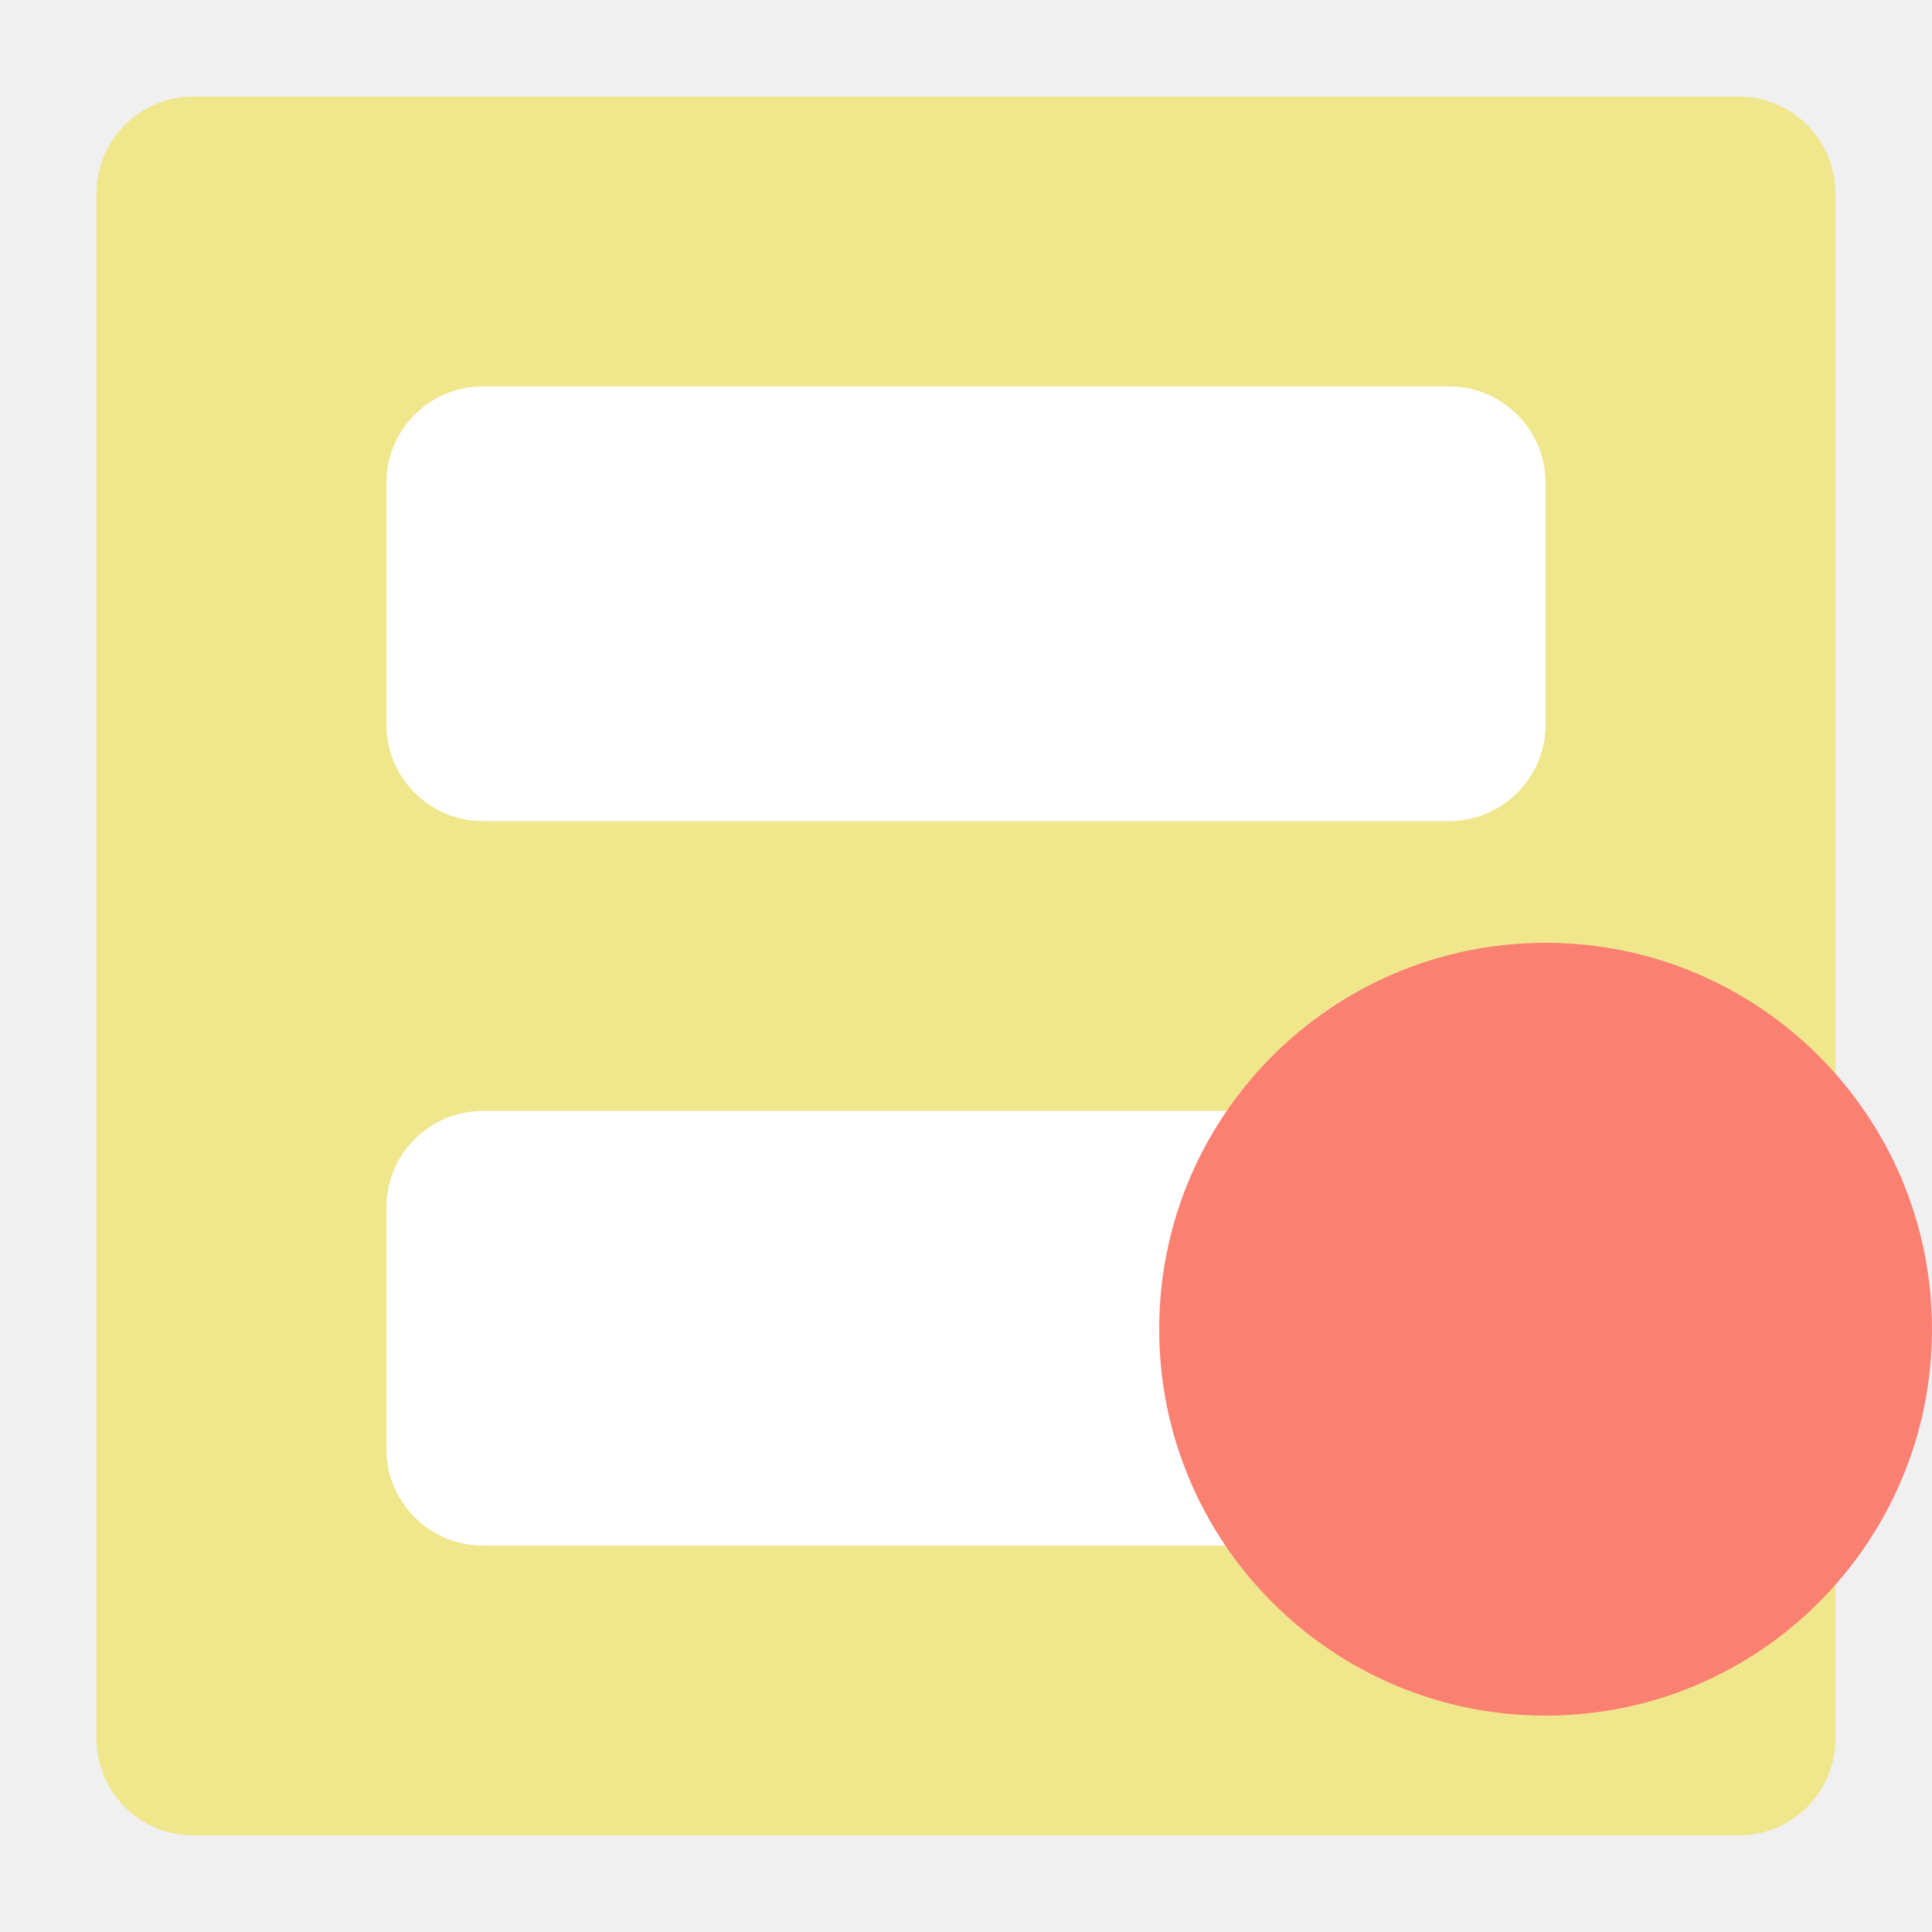
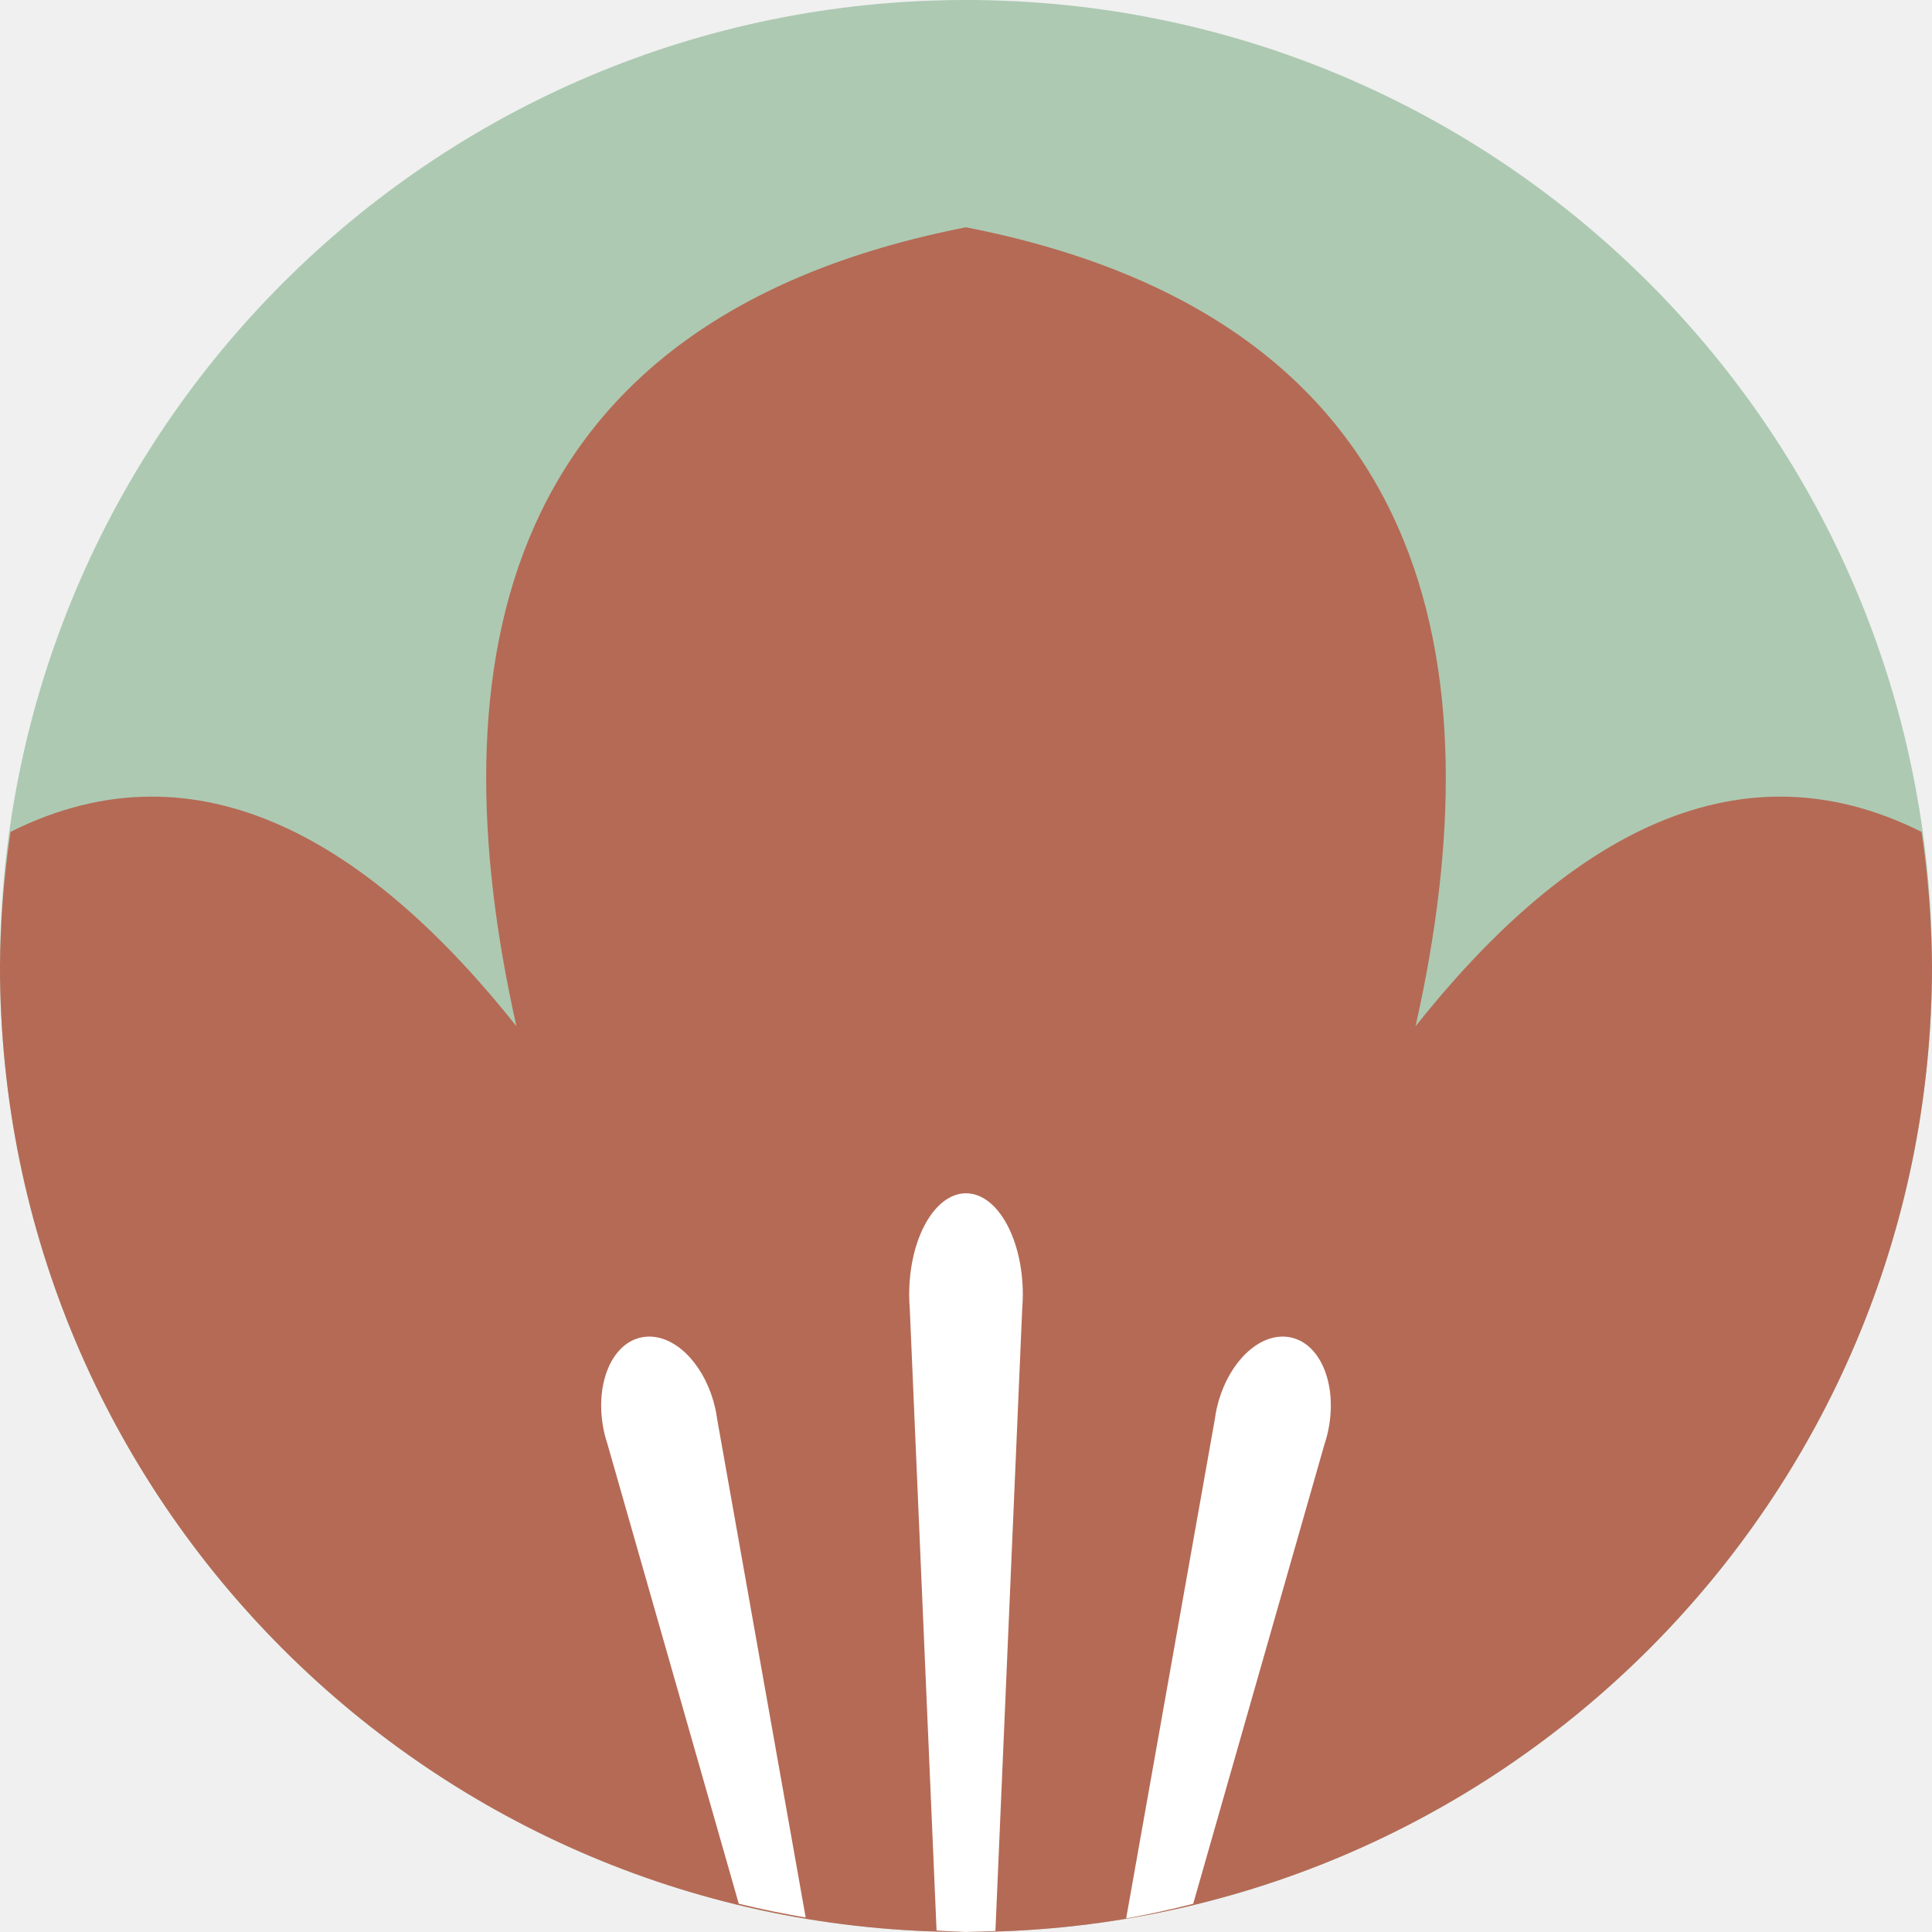
- <svg xmlns="http://www.w3.org/2000/svg" width="1000" height="1000" version="1.1">
-   <rect x="50" y="50" width="900" height="900" rx="50" style="fill:khaki;" />
-   <rect x="200" y="200" width="600" height="225" rx="50" style="fill:white;" />
-   <rect x="200" y="575" width="600" height="225" rx="50" style="fill:white;" />
-   <circle cx="800" cy="688" r="200" style="fill:salmon;" />
+ <svg xmlns="http://www.w3.org/2000/svg" width="179.917mm" height="179.917mm" viewBox="0 0 179.917 179.917" version="1.1" id="svg8">
+   <defs id="defs2" />
+   <g id="layer1" transform="translate(-21.16666,-42.99999)">
+     <g id="g1055">
+       <circle style="fill:#adc9b2;fill-opacity:1;stroke:none;stroke-width:0.965;stroke-linecap:round;stroke-miterlimit:4;stroke-dasharray:none;stroke-opacity:1" id="circle827-87" cx="111.125" cy="132.958" r="89.958" />
+       <circle r="89.958" cy="132.958" cx="111.125" id="path819" style="fill:#ff0000;fill-opacity:0;stroke:none;stroke-width:0.965;stroke-linecap:round;stroke-miterlimit:4;stroke-dasharray:none;stroke-opacity:1" />
+       <path id="circle827-7" d="M 111.125,64.167 C 67.36,72.737 61.699,104.935 69.258,138.566 55.81,121.634 39.776,111.63 22.146,120.468 a 89.958,89.958 0 0 0 -0.98,12.491 89.958,89.958 0 0 0 89.958,89.958 89.958,89.958 0 0 0 89.958,-89.958 89.958,89.958 0 0 0 -0.968,-12.485 c -17.634,-8.847 -33.672,1.157 -47.123,18.092 7.559,-33.631 1.898,-65.829 -41.867,-74.399 z" style="fill:#b56a55;fill-opacity:1;stroke:none;stroke-width:0.965;stroke-linecap:round;stroke-miterlimit:4;stroke-dasharray:none;stroke-opacity:1" />
+       <path id="circle827-4" transform="scale(0.2645833)" d="m 530.525,632.984 a 20,30 13.007 0 0 -22.234,25.041 20,30 13.007 0 0 -0.713,4.018 l -31.207,175.701 a 340,340 0 0 0 23.598,-5.15 l 46.174,-161.637 a 20,30 13.007 0 0 1.123,-3.93 20,30 13.007 0 0 -12.734,-33.73 20,30 13.007 0 0 -4.006,-0.312 z" style="fill:#ffffff;fill-opacity:1;stroke:none;stroke-width:3.647;stroke-linecap:round;stroke-miterlimit:4;stroke-dasharray:none;stroke-opacity:1" />
+       <path id="circle827" transform="scale(0.2645833)" d="m 420,582.52 a 20,35.714 0 0 0 -20,35.715 20,35.714 0 0 0 0.211,4.875 L 409.641,842 A 340,340 0 0 0 420,842.52 a 340,340 0 0 0 10.355,-0.367 l 9.436,-219.055 A 20,35.714 0 0 0 440,618.234 20,35.714 0 0 0 420,582.52 Z" style="fill:#ffffff;fill-opacity:1;stroke:none;stroke-width:3.647;stroke-linecap:round;stroke-miterlimit:4;stroke-dasharray:none;stroke-opacity:1" />
+       <path id="circle827-8" transform="scale(0.2645833)" d="m 309.475,632.984 a 30,20 76.993 0 0 -4.006,0.312 30,20 76.993 0 0 -12.734,33.73 30,20 76.993 0 0 1.123,3.93 l 46.166,161.611 a 340,340 0 0 0 23.549,4.854 L 332.422,662.043 a 30,20 76.993 0 0 -0.713,-4.018 30,20 76.993 0 0 -22.234,-25.041 z" style="fill:#ffffff;fill-opacity:1;stroke:none;stroke-width:3.647;stroke-linecap:round;stroke-miterlimit:4;stroke-dasharray:none;stroke-opacity:1" />
+     </g>
+   </g>
</svg>
